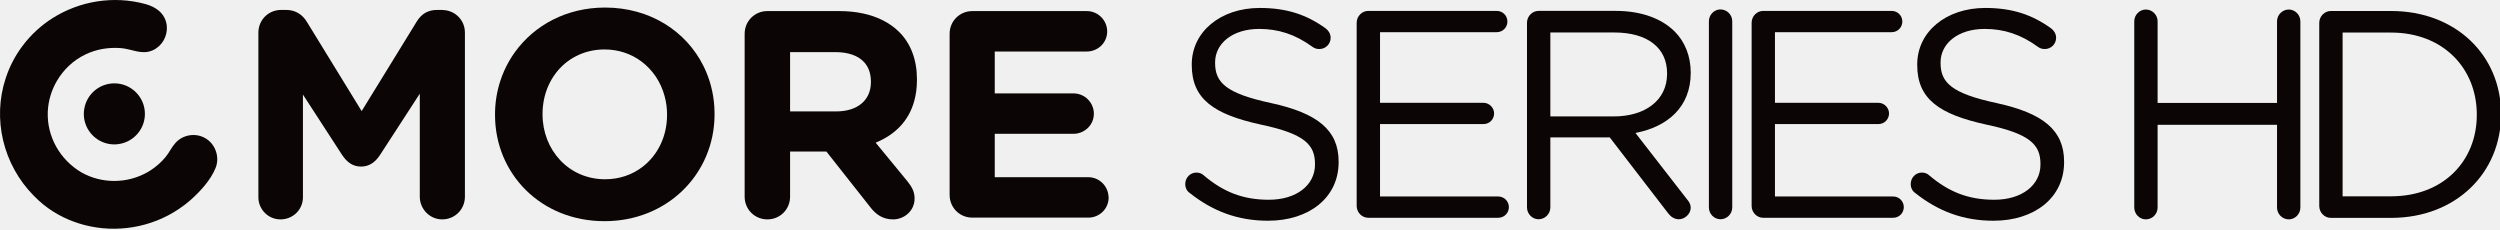
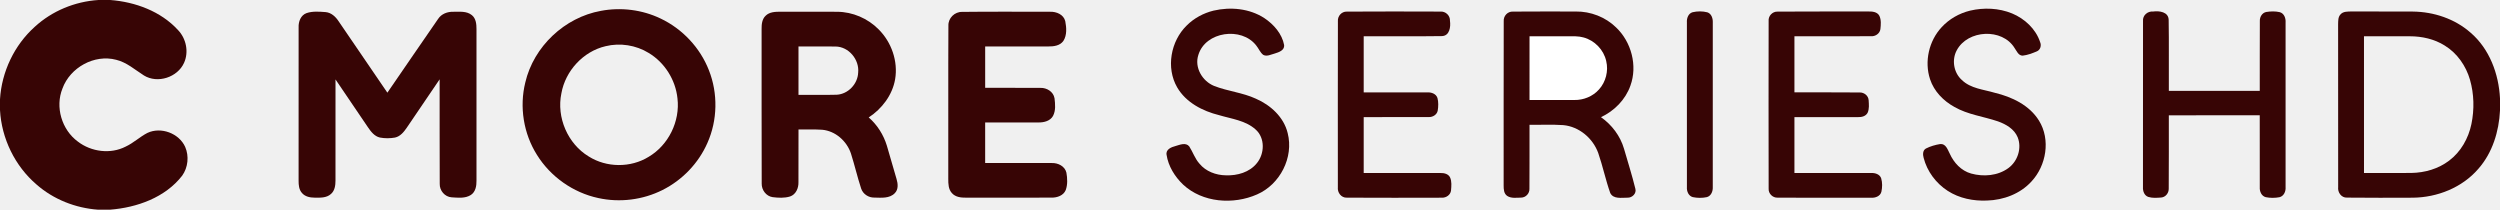
- <svg xmlns="http://www.w3.org/2000/svg" width="1162.667px" height="106.667px" viewBox="0 0 872 80" version="1.1">
-   <defs>
-     <clipPath id="clip1">
-       <path d="M 0 0 L 76 0 L 76 79.785 L 0 79.785 Z M 0 0 " />
-     </clipPath>
-   </defs>
-   <g id="surface1">
-     <path style=" stroke:none;fill-rule:nonzero;fill:rgb(4.314%,2.353%,1.961%);fill-opacity:1;" d="M 154.781 3.512 C 154.602 3.5 154.43 3.461 154.242 3.461 L 152.492 3.461 C 149.301 3.461 147.039 4.793 145.387 7.473 L 140.648 15.176 L 133.977 26.023 L 126.145 38.75 L 121.852 31.758 L 110.309 12.949 L 107.004 7.57 C 105.566 5.203 103.195 3.461 99.797 3.461 L 98.047 3.461 C 93.621 3.461 90.125 6.957 90.125 11.379 L 90.125 68.809 C 90.125 70.785 90.859 72.543 92.039 73.895 C 93.445 75.504 95.496 76.523 97.844 76.523 C 102.168 76.523 105.664 73.133 105.664 68.809 L 105.664 32.992 L 108.859 37.91 L 117.188 50.75 L 119.352 54.086 C 121 56.559 123.055 58.102 125.941 58.102 C 128.82 58.102 130.879 56.559 132.527 54.086 L 146.422 32.68 L 146.422 68.605 C 146.422 72.926 149.918 76.523 154.242 76.523 C 158.668 76.523 162.164 73.02 162.164 68.605 L 162.164 11.379 C 162.164 7.141 158.941 3.789 154.781 3.512 " />
-     <path style=" stroke:none;fill-rule:nonzero;fill:rgb(4.314%,2.353%,1.961%);fill-opacity:1;" d="M 211.055 62.523 C 198.293 62.523 189.238 52.238 189.238 39.891 L 189.238 39.68 C 189.238 38.84 189.285 38.016 189.363 37.199 C 189.816 32.609 191.516 28.434 194.184 25.098 C 195.98 22.848 198.219 20.992 200.809 19.648 C 203.742 18.125 207.121 17.246 210.844 17.246 C 215.75 17.246 220.098 18.773 223.605 21.348 C 227.609 24.285 230.5 28.586 231.828 33.574 C 232.371 35.586 232.668 37.703 232.668 39.891 L 232.668 40.094 C 232.668 47.539 229.434 54.145 224.078 58.227 C 220.555 60.918 216.117 62.523 211.055 62.523 M 249.172 37.477 C 248.879 32.277 247.547 27.371 245.348 22.969 C 239.316 10.898 226.754 2.633 211.055 2.633 C 197.648 2.633 186.461 8.738 179.684 18.074 C 178.914 19.125 178.207 20.223 177.559 21.352 C 176.32 23.512 175.297 25.805 174.516 28.207 C 173.312 31.887 172.664 35.812 172.664 39.891 L 172.664 40.094 C 172.664 60.574 188.617 77.145 210.844 77.145 C 221.727 77.145 231.141 73.121 237.93 66.621 C 245.02 59.836 249.238 50.352 249.238 39.891 L 249.238 39.68 C 249.238 38.941 249.211 38.207 249.172 37.477 " />
-     <path style=" stroke:none;fill-rule:nonzero;fill:rgb(4.314%,2.353%,1.961%);fill-opacity:1;" d="M 303.785 28.465 L 303.785 28.672 C 303.785 28.73 303.773 28.793 303.773 28.852 C 303.684 34.824 299.277 38.863 291.637 38.863 L 275.582 38.863 L 275.582 18.176 L 291.328 18.176 C 295.883 18.176 299.391 19.402 301.508 21.797 C 302.906 23.383 303.691 25.477 303.766 28.07 C 303.77 28.207 303.785 28.328 303.785 28.465 M 313.66 11.176 C 311.977 9.492 309.988 8.102 307.719 6.977 C 303.613 4.953 298.574 3.863 292.664 3.863 L 267.656 3.863 C 263.234 3.863 259.73 7.367 259.73 11.789 L 259.73 68.605 C 259.73 73.02 263.234 76.523 267.656 76.523 C 272.09 76.523 275.582 73.02 275.582 68.605 L 275.582 52.852 L 288.242 52.852 L 303.68 72.414 C 305.535 74.773 307.895 76.523 311.5 76.523 C 315.309 76.523 319.012 73.641 319.012 69.219 C 319.012 66.75 317.984 65.098 316.441 63.148 L 305.812 50.23 L 305.43 49.766 C 312.102 47.02 316.965 42.293 318.902 35.18 C 319.184 34.141 319.414 33.059 319.57 31.914 C 319.742 30.625 319.832 29.27 319.832 27.848 L 319.832 27.645 C 319.832 20.844 317.672 15.188 313.66 11.176 " />
-     <path style=" stroke:none;fill-rule:nonzero;fill:rgb(4.314%,2.353%,1.961%);fill-opacity:1;" d="M 386.648 68.43 C 386.398 64.746 383.34 61.805 379.598 61.805 L 346.969 61.805 L 346.969 46.676 L 374.449 46.676 C 375.535 46.676 376.559 46.414 377.484 45.988 C 379.875 44.875 381.543 42.5 381.543 39.68 C 381.543 35.773 378.359 32.578 374.449 32.578 L 346.969 32.578 L 346.969 17.969 L 379.078 17.969 C 382.988 17.969 386.188 14.883 386.188 10.973 C 386.188 7.062 382.988 3.867 379.078 3.867 L 339.148 3.867 C 334.727 3.867 331.227 7.367 331.227 11.789 L 331.227 67.984 C 331.227 72.414 334.727 75.91 339.148 75.91 L 379.598 75.91 C 383.5 75.91 386.695 72.812 386.695 68.906 C 386.695 68.746 386.66 68.594 386.648 68.43 " />
-     <path style=" stroke:none;fill-rule:nonzero;fill:rgb(4.314%,2.353%,1.961%);fill-opacity:1;" d="M 39.887 29.074 C 34.621 29.074 30.25 32.902 29.395 37.922 C 29.297 38.512 29.23 39.105 29.23 39.719 C 29.23 45.605 34.008 50.375 39.887 50.375 C 40.445 50.375 40.988 50.32 41.523 50.234 C 46.629 49.449 50.543 45.047 50.543 39.719 C 50.543 33.844 45.773 29.074 39.887 29.074 " />
-     <path style=" stroke:none;fill-rule:nonzero;fill:rgb(4.314%,2.353%,1.961%);fill-opacity:1;" d="M 744.43 7.438 C 744.43 5.176 746.289 3.32 748.449 3.32 C 750.719 3.32 752.574 5.176 752.574 7.438 L 752.574 35.898 L 794.227 35.898 L 794.227 7.438 C 794.227 5.176 796.082 3.32 798.348 3.32 C 800.512 3.32 802.371 5.176 802.371 7.438 L 802.371 72.395 C 802.371 74.664 800.512 76.516 798.348 76.516 C 796.082 76.516 794.227 74.664 794.227 72.395 L 794.227 43.523 L 752.574 43.523 L 752.574 72.395 C 752.574 74.664 750.719 76.516 748.449 76.516 C 746.289 76.516 744.43 74.664 744.43 72.395 L 744.43 7.438 " />
-     <path style=" stroke:none;fill-rule:nonzero;fill:rgb(4.314%,2.353%,1.961%);fill-opacity:1;" d="M 834.012 68.473 C 852.258 68.473 863.906 56.102 863.906 40.121 L 863.906 39.918 C 863.906 23.934 852.258 11.359 834.012 11.359 L 817.102 11.359 L 817.102 68.473 Z M 808.957 7.957 C 808.957 5.691 810.816 3.836 812.977 3.836 L 834.012 3.836 C 856.684 3.836 872.363 19.402 872.363 39.715 L 872.363 39.918 C 872.363 60.234 856.684 75.996 834.012 75.996 L 812.977 75.996 C 810.816 75.996 808.957 74.145 808.957 71.875 L 808.957 7.957 " />
-     <path style=" stroke:none;fill-rule:nonzero;fill:rgb(4.314%,2.353%,1.961%);fill-opacity:1;" d="M 414.965 67.301 C 414.035 66.68 413.414 65.547 413.414 64.207 C 413.414 61.941 415.172 60.188 417.332 60.188 C 418.363 60.188 419.293 60.602 419.805 61.113 C 426.609 66.887 433.414 69.672 442.586 69.672 C 452.281 69.672 458.672 64.52 458.672 57.402 L 458.672 57.195 C 458.672 50.5 455.062 46.684 439.91 43.488 C 423.309 39.879 415.684 34.52 415.684 22.668 L 415.684 22.461 C 415.684 11.125 425.684 2.773 439.391 2.773 C 448.879 2.773 455.785 5.141 462.379 9.887 C 463.203 10.5 464.129 11.637 464.129 13.18 C 464.129 15.344 462.379 17.102 460.215 17.102 C 459.289 17.102 458.566 16.895 457.844 16.379 C 451.762 11.945 445.887 10.09 439.188 10.09 C 429.805 10.09 423.828 15.246 423.828 21.738 L 423.828 21.945 C 423.828 28.746 427.535 32.562 443.41 35.961 C 459.496 39.469 466.914 45.344 466.914 56.371 L 466.914 56.582 C 466.914 68.949 456.605 76.992 442.281 76.992 C 431.766 76.992 423 73.691 414.965 67.301 " />
-     <path style=" stroke:none;fill-rule:nonzero;fill:rgb(4.314%,2.353%,1.961%);fill-opacity:1;" d="M 473.207 71.836 L 473.207 7.926 C 473.207 5.656 475.066 3.805 477.23 3.805 L 522.07 3.805 C 524.133 3.805 525.785 5.449 525.785 7.512 C 525.785 9.574 524.133 11.223 522.07 11.223 L 481.352 11.223 L 481.352 35.859 L 517.434 35.859 C 519.492 35.859 521.145 37.613 521.145 39.57 C 521.145 41.633 519.492 43.281 517.434 43.281 L 481.352 43.281 L 481.352 68.535 L 522.586 68.535 C 524.648 68.535 526.297 70.188 526.297 72.25 C 526.297 74.309 524.648 75.961 522.586 75.961 L 477.23 75.961 C 475.066 75.961 473.207 74.102 473.207 71.836 " />
-     <path style=" stroke:none;fill-rule:nonzero;fill:rgb(4.314%,2.353%,1.961%);fill-opacity:1;" d="M 562.922 40.602 C 573.746 40.602 581.477 35.039 581.477 25.758 L 581.477 25.555 C 581.477 16.688 574.672 11.328 563.027 11.328 L 540.762 11.328 L 540.762 40.602 Z M 532.617 7.926 C 532.617 5.66 534.473 3.801 536.637 3.801 L 563.645 3.801 C 572.508 3.801 579.625 6.484 584.16 11.02 C 587.66 14.523 589.723 19.57 589.723 25.246 L 589.723 25.449 C 589.723 37.305 581.684 44.211 570.449 46.375 L 588.387 69.465 C 589.207 70.395 589.723 71.32 589.723 72.453 C 589.723 74.621 587.66 76.477 585.602 76.477 C 583.953 76.477 582.715 75.547 581.785 74.309 L 561.48 47.922 L 540.762 47.922 L 540.762 72.352 C 540.762 74.621 538.902 76.477 536.637 76.477 C 534.473 76.477 532.617 74.621 532.617 72.352 L 532.617 7.926 " />
-     <path style=" stroke:none;fill-rule:nonzero;fill:rgb(4.314%,2.353%,1.961%);fill-opacity:1;" d="M 596.062 7.41 C 596.062 5.141 597.918 3.285 600.082 3.285 C 602.352 3.285 604.207 5.141 604.207 7.41 L 604.207 72.352 C 604.207 74.621 602.352 76.473 600.082 76.473 C 597.918 76.473 596.062 74.621 596.062 72.352 L 596.062 7.41 " />
-     <path style=" stroke:none;fill-rule:nonzero;fill:rgb(4.314%,2.353%,1.961%);fill-opacity:1;" d="M 610.965 71.836 L 610.965 7.926 C 610.965 5.656 612.816 3.805 614.98 3.805 L 659.824 3.805 C 661.883 3.805 663.535 5.449 663.535 7.512 C 663.535 9.574 661.883 11.223 659.824 11.223 L 619.105 11.223 L 619.105 35.859 L 655.184 35.859 C 657.246 35.859 658.895 37.613 658.895 39.57 C 658.895 41.633 657.246 43.281 655.184 43.281 L 619.105 43.281 L 619.105 68.535 L 660.34 68.535 C 662.398 68.535 664.047 70.188 664.047 72.25 C 664.047 74.309 662.398 75.961 660.34 75.961 L 614.98 75.961 C 612.816 75.961 610.965 74.102 610.965 71.836 " />
-     <path style=" stroke:none;fill-rule:nonzero;fill:rgb(4.314%,2.353%,1.961%);fill-opacity:1;" d="M 668.004 67.301 C 667.078 66.68 666.457 65.547 666.457 64.207 C 666.457 61.941 668.211 60.188 670.375 60.188 C 671.41 60.188 672.336 60.602 672.852 61.113 C 679.652 66.887 686.457 69.672 695.629 69.672 C 705.32 69.672 711.715 64.52 711.715 57.402 L 711.715 57.195 C 711.715 50.5 708.105 46.684 692.953 43.488 C 676.352 39.879 668.727 34.52 668.727 22.668 L 668.727 22.461 C 668.727 11.125 678.727 2.773 692.438 2.773 C 701.922 2.773 708.828 5.141 715.422 9.887 C 716.25 10.5 717.172 11.637 717.172 13.18 C 717.172 15.344 715.422 17.102 713.258 17.102 C 712.328 17.102 711.609 16.895 710.887 16.379 C 704.809 11.945 698.93 10.09 692.23 10.09 C 682.848 10.09 676.871 15.246 676.871 21.738 L 676.871 21.945 C 676.871 28.746 680.582 32.562 696.457 35.961 C 712.539 39.469 719.957 45.344 719.957 56.371 L 719.957 56.582 C 719.957 68.949 709.652 76.992 695.32 76.992 C 684.809 76.992 676.047 73.691 668.004 67.301 " />
-     <g clip-path="url(#clip1)" clip-rule="nonzero">
-       <path style=" stroke:none;fill-rule:nonzero;fill:rgb(4.314%,2.353%,1.961%);fill-opacity:1;" d="M 75.379 52.965 C 74.758 50.984 73.441 49.23 71.551 48.164 C 68.18 46.254 63.82 46.953 61.219 49.824 C 59.887 51.293 59.051 53.191 57.785 54.727 C 56.277 56.582 54.414 58.195 52.398 59.488 C 52.035 59.723 51.66 59.938 51.281 60.148 C 44.273 64.09 35.5 64.117 28.445 60.16 C 20.973 55.77 16.309 47.695 16.668 38.961 C 16.832 35.137 17.957 31.453 19.844 28.227 C 22.133 24.305 25.539 21.047 29.742 19.02 C 33.641 17.133 37.832 16.465 42.129 16.777 C 45.969 17.062 49.398 19.25 53.215 17.57 C 56.453 16.152 58.445 12.742 58.18 9.242 C 58.164 9.039 58.172 8.844 58.137 8.645 C 57.516 4.633 54.426 2.422 50.746 1.418 C 39.574 -1.637 27.766 0.367 18.344 6.316 C 14.32 8.863 10.75 12.141 7.836 16.035 C 6.602 17.691 5.473 19.441 4.5 21.316 C 3.492 23.23 2.68 25.199 2.016 27.195 C -2.75 41.492 1.117 57.441 11.719 68.207 C 12.805 69.316 13.938 70.387 15.168 71.375 C 19.449 74.82 24.348 77.156 29.48 78.492 C 40.613 81.387 52.852 79.387 62.504 72.812 C 63.898 71.867 65.254 70.855 66.531 69.715 C 69.895 66.703 73.48 62.824 75.203 58.57 C 75.934 56.738 75.941 54.758 75.379 52.965 " />
-     </g>
+ <svg xmlns="http://www.w3.org/2000/svg" width="1550pt" height="130pt" viewBox="0 0 1550 130" version="1.1">
+   <g id="#ffffffff">
+     <path fill="#ffffff" opacity="1.00" d=" M 948.30 22.48 C 956.19 22.48 964.08 22.49 971.98 22.48 C 975.24 22.49 978.57 22.30 981.76 23.20 C 988.68 25.03 994.35 30.89 995.87 37.90 C 997.33 44.01 995.63 50.77 991.42 55.43 C 987.59 59.77 981.79 62.13 976.05 62.00 C 966.79 62.00 957.54 62.01 948.29 61.99 C 948.31 48.82 948.29 35.65 948.30 22.48 Z" />
+   </g>
+   <g id="#370505ff">
+     <path fill="#370505" opacity="1.00" d=" M 60.98 0.00 L 68.35 0.00 C 83.85 1.19 99.66 6.97 110.35 18.61 C 115.44 23.89 117.17 32.22 114.11 38.96 C 110.08 47.95 97.71 52.00 89.26 46.80 C 83.69 43.28 78.58 38.64 72.00 37.06 C 58.48 33.51 43.48 41.85 38.73 54.86 C 34.07 66.37 38.30 80.47 48.26 87.77 C 56.56 94.17 68.57 95.73 77.98 90.86 C 82.79 88.62 86.67 84.85 91.37 82.42 C 99.78 78.45 110.97 82.60 114.81 91.07 C 117.30 96.79 116.60 103.81 112.96 108.90 C 102.45 122.48 84.89 128.70 68.24 130.00 L 60.74 130.00 C 46.80 129.00 33.16 123.64 22.64 114.39 C 9.23 102.91 0.96 85.84 0.00 68.23 L 0.00 61.56 C 1.03 44.51 8.86 27.99 21.60 16.58 C 32.33 6.74 46.48 0.95 60.98 0.00 Z" />
+     <path fill="#370505" opacity="1.00" d=" M 372.57 6.73 C 384.99 4.37 398.14 6.01 409.55 11.48 C 423.10 17.90 434.07 29.57 439.52 43.55 C 445.20 57.91 444.89 74.53 438.59 88.64 C 433.08 101.20 423.04 111.65 410.78 117.79 C 398.58 123.95 384.26 125.73 370.91 122.78 C 355.34 119.45 341.33 109.57 332.93 96.05 C 324.59 82.86 321.94 66.28 325.68 51.14 C 330.87 28.85 350.07 10.77 372.57 6.73 M 375.42 28.65 C 361.59 31.89 350.52 43.94 348.06 57.87 C 344.95 72.75 351.95 89.12 364.98 96.99 C 376.05 104.01 391.01 104.12 402.16 97.23 C 414.48 89.97 421.72 75.19 420.03 61.00 C 418.86 49.52 412.09 38.76 402.18 32.82 C 394.28 27.96 384.43 26.43 375.42 28.65 Z" />
+     <path fill="#370505" opacity="1.00" d=" M 752.39 6.59 C 762.91 4.15 774.66 5.23 783.86 11.20 C 789.71 15.10 794.87 20.93 796.18 28.00 C 796.42 31.28 792.83 32.40 790.34 33.18 C 788.04 33.76 785.50 35.24 783.19 34.01 C 781.23 32.49 780.38 30.02 778.82 28.16 C 769.74 16.46 747.43 19.47 742.99 34.02 C 740.41 41.83 745.42 50.29 752.74 53.28 C 761.17 56.59 770.43 57.38 778.69 61.21 C 787.77 65.16 795.94 72.58 798.35 82.47 C 802.26 97.59 793.59 114.37 779.38 120.54 C 764.66 127.03 745.60 125.71 733.51 114.43 C 728.39 109.53 724.36 103.10 723.28 96.01 C 722.64 92.66 726.21 91.20 728.81 90.54 C 731.50 89.78 735.11 88.14 737.31 90.74 C 739.57 94.22 740.83 98.32 743.65 101.45 C 747.60 106.30 753.92 108.62 760.05 108.70 C 767.08 108.97 774.73 106.85 779.26 101.15 C 784.09 95.30 784.42 85.56 778.51 80.31 C 772.29 74.67 763.59 73.72 755.85 71.40 C 745.63 68.87 735.32 63.58 729.86 54.19 C 722.80 42.01 725.83 25.49 735.77 15.80 C 740.31 11.26 746.17 8.12 752.39 6.59 Z" />
+     <path fill="#370505" opacity="1.00" d=" M 1221.43 6.60 C 1230.01 4.59 1239.27 4.97 1247.47 8.32 C 1255.32 11.59 1262.21 17.95 1264.89 26.15 C 1265.80 28.27 1265.03 30.95 1262.82 31.86 C 1260.01 33.05 1257.07 34.16 1254.04 34.50 C 1251.36 34.49 1250.39 31.64 1249.07 29.83 C 1241.45 17.27 1220.02 18.39 1213.20 31.16 C 1209.96 37.12 1211.27 45.10 1216.36 49.61 C 1221.85 54.93 1229.86 55.46 1236.84 57.55 C 1247.43 60.09 1258.25 65.22 1264.17 74.79 C 1271.46 86.52 1268.73 102.68 1259.48 112.55 C 1252.52 120.19 1242.14 124.05 1231.95 124.34 C 1223.49 124.72 1214.75 122.97 1207.57 118.32 C 1200.33 113.65 1194.80 106.25 1192.66 97.88 C 1192.09 95.91 1192.02 93.22 1194.08 92.08 C 1196.84 90.67 1199.90 89.80 1202.97 89.30 C 1206.45 89.01 1207.56 92.81 1208.85 95.27 C 1211.38 100.92 1215.98 105.90 1222.09 107.59 C 1229.74 109.72 1238.64 109.02 1245.18 104.22 C 1250.99 100.00 1253.65 91.81 1250.95 85.09 C 1248.84 79.98 1243.70 77.02 1238.73 75.25 C 1229.74 72.19 1220.02 71.08 1211.69 66.28 C 1204.90 62.54 1199.09 56.59 1196.64 49.13 C 1192.99 38.13 1195.95 25.32 1203.83 16.86 C 1208.49 11.77 1214.74 8.24 1221.43 6.60 Z" />
+     <path fill="#370505" opacity="1.00" d=" M 190.10 8.11 C 193.87 6.85 197.98 7.21 201.89 7.50 C 205.34 7.81 208.04 10.31 209.87 13.08 C 219.98 27.87 230.06 42.67 240.17 57.46 C 250.70 42.22 261.09 26.88 271.66 11.68 C 273.70 8.58 277.42 7.21 281.02 7.30 C 284.89 7.31 289.34 6.75 292.56 9.39 C 295.10 11.44 295.43 14.93 295.42 17.97 C 295.42 49.33 295.42 80.69 295.42 112.06 C 295.49 115.29 294.83 119.01 291.91 120.90 C 288.39 123.13 283.95 122.59 280.00 122.34 C 275.77 122.06 272.48 118.15 272.63 113.96 C 272.50 92.37 272.63 70.77 272.57 49.18 C 265.75 59.16 259.03 69.21 252.20 79.18 C 250.38 81.82 248.16 84.61 244.85 85.30 C 241.79 85.84 238.60 85.86 235.55 85.28 C 232.19 84.52 229.99 81.63 228.15 78.94 C 221.41 69.06 214.73 59.13 208.01 49.24 C 207.99 70.15 208.01 91.06 208.00 111.98 C 208.00 114.92 207.57 118.23 205.19 120.27 C 202.45 122.78 198.46 122.59 194.99 122.54 C 192.20 122.53 189.15 121.91 187.24 119.68 C 185.37 117.63 185.11 114.70 185.13 112.05 C 185.15 80.36 185.11 48.66 185.14 16.97 C 184.98 13.41 186.48 9.38 190.10 8.11 Z" />
+     <path fill="#370505" opacity="1.00" d=" M 474.71 9.74 C 477.12 7.34 480.76 7.28 483.94 7.26 C 495.63 7.30 507.32 7.21 519.01 7.30 C 528.62 7.34 538.08 11.42 544.80 18.26 C 552.74 26.20 556.86 37.98 554.98 49.12 C 553.30 58.93 546.83 67.43 538.60 72.81 C 543.92 77.43 547.80 83.59 549.86 90.33 C 551.89 97.19 553.87 104.07 555.85 110.94 C 556.73 113.82 557.11 117.41 554.80 119.74 C 551.53 123.18 546.39 122.57 542.09 122.50 C 538.51 122.59 535.04 120.33 533.91 116.90 C 531.56 109.73 529.87 102.35 527.58 95.16 C 524.99 87.44 517.95 81.17 509.71 80.44 C 504.83 80.12 499.94 80.38 495.07 80.29 C 495.03 91.20 495.10 102.11 495.04 113.01 C 495.15 116.60 493.48 120.57 489.87 121.80 C 486.37 122.89 482.58 122.67 478.99 122.23 C 474.97 121.62 472.16 117.77 472.25 113.80 C 472.13 81.86 472.24 49.92 472.19 17.98 C 472.15 15.09 472.46 11.83 474.71 9.74 M 495.06 28.80 C 495.06 38.81 495.06 48.82 495.06 58.82 C 502.98 58.75 510.90 58.95 518.82 58.73 C 525.87 58.33 531.79 52.04 532.06 45.03 C 532.91 37.00 526.24 28.91 518.03 28.84 C 510.38 28.74 502.72 28.83 495.06 28.80 Z" />
+     <path fill="#370505" opacity="1.00" d=" M 596.58 7.37 C 614.71 7.15 632.85 7.30 650.99 7.29 C 654.92 7.14 659.42 8.95 660.46 13.10 C 661.22 17.08 661.60 21.73 659.33 25.31 C 657.28 28.34 653.32 28.85 649.96 28.80 C 636.91 28.81 623.86 28.79 610.81 28.81 C 610.79 37.36 610.79 45.90 610.81 54.45 C 622.22 54.49 633.64 54.41 645.06 54.49 C 648.99 54.34 653.09 56.83 653.80 60.89 C 654.23 64.51 654.64 68.54 652.87 71.89 C 651.14 74.98 647.35 75.95 644.05 75.92 C 632.97 75.98 621.89 75.91 610.80 75.95 C 610.80 84.32 610.80 92.68 610.80 101.05 C 624.58 101.09 638.36 101.02 652.14 101.08 C 655.99 100.96 660.22 103.02 661.17 107.03 C 661.79 110.56 661.99 114.39 660.76 117.82 C 659.34 121.29 655.38 122.59 651.91 122.53 C 634.25 122.57 616.60 122.53 598.95 122.55 C 595.84 122.60 592.35 122.21 590.18 119.72 C 588.00 117.38 587.92 113.98 587.93 110.97 C 588.01 79.29 587.83 47.60 588.01 15.92 C 587.82 11.21 591.90 7.24 596.58 7.37 Z" />
+     <path fill="#370505" opacity="1.00" d=" M 829.50 13.13 C 829.25 10.01 831.77 7.11 834.96 7.20 C 854.34 7.07 873.72 7.12 893.10 7.18 C 896.30 6.95 899.15 9.66 898.98 12.90 C 899.51 16.62 898.81 22.21 893.99 22.38 C 877.83 22.62 861.65 22.41 845.49 22.49 C 845.48 34.08 845.47 45.67 845.49 57.27 C 858.69 57.28 871.89 57.24 885.09 57.28 C 887.57 57.17 890.41 58.20 891.23 60.77 C 891.89 63.28 891.80 65.96 891.40 68.50 C 890.96 71.07 888.37 72.66 885.90 72.58 C 872.43 72.65 858.96 72.58 845.49 72.61 C 845.47 84.16 845.47 95.71 845.49 107.26 C 861.33 107.27 877.17 107.26 893.02 107.27 C 895.26 107.20 897.94 107.76 899.03 109.98 C 900.19 112.49 899.85 115.41 899.64 118.08 C 899.33 120.87 896.60 122.70 893.92 122.57 C 874.29 122.62 854.65 122.66 835.03 122.55 C 831.53 122.71 829.09 119.34 829.47 116.05 C 829.47 81.74 829.41 47.44 829.50 13.13 Z" />
+     <path fill="#370505" opacity="1.00" d=" M 932.31 13.11 C 932.08 9.89 934.75 7.01 938.02 7.19 C 951.01 7.06 964.01 7.16 977.00 7.14 C 986.18 7.02 995.38 10.56 1001.96 17.00 C 1011.45 26.01 1015.37 40.70 1010.86 53.10 C 1007.80 61.78 1000.89 68.78 992.60 72.64 C 999.34 77.38 1004.55 84.26 1006.88 92.20 C 1009.24 100.43 1011.87 108.60 1013.90 116.92 C 1014.83 119.90 1011.94 122.71 1009.04 122.56 C 1005.43 122.51 1000.34 123.63 998.35 119.66 C 995.48 111.56 993.74 103.07 990.93 94.94 C 987.62 85.73 979.09 78.48 969.22 77.57 C 962.26 77.10 955.27 77.47 948.30 77.36 C 948.26 90.57 948.36 103.79 948.25 117.00 C 948.40 119.90 945.97 122.52 943.06 122.52 C 940.22 122.56 937.02 123.12 934.51 121.50 C 932.37 120.09 932.25 117.30 932.26 114.99 C 932.31 81.03 932.19 47.07 932.31 13.11 M 948.30 22.48 C 948.29 35.65 948.31 48.82 948.29 61.99 C 957.54 62.01 966.79 62.00 976.05 62.00 C 981.79 62.13 987.59 59.77 991.42 55.43 C 995.63 50.77 997.33 44.01 995.87 37.90 C 994.35 30.89 988.68 25.03 981.76 23.20 C 978.57 22.30 975.24 22.49 971.98 22.48 C 964.08 22.49 956.19 22.48 948.30 22.48 Z" />
+     <path fill="#370505" opacity="1.00" d=" M 1049.40 7.58 C 1052.36 6.89 1055.57 6.87 1058.53 7.63 C 1061.14 8.48 1062.03 11.44 1061.93 13.92 C 1061.94 47.96 1061.96 82.00 1061.92 116.03 C 1062.03 118.57 1060.92 121.49 1058.25 122.22 C 1055.40 122.83 1052.36 122.81 1049.52 122.21 C 1046.85 121.49 1045.69 118.54 1045.89 116.00 C 1045.88 81.99 1045.89 47.99 1045.88 13.98 C 1045.69 11.43 1046.68 8.36 1049.40 7.58 Z" />
+     <path fill="#370505" opacity="1.00" d=" M 1096.55 13.04 C 1096.25 9.91 1098.90 7.11 1102.03 7.20 C 1120.68 7.03 1139.33 7.20 1157.99 7.12 C 1160.56 7.06 1163.84 7.19 1165.22 9.81 C 1166.42 12.36 1166.14 15.35 1165.85 18.08 C 1165.46 20.89 1162.63 22.68 1159.92 22.46 C 1144.13 22.53 1128.34 22.45 1112.55 22.49 C 1112.54 34.08 1112.53 45.67 1112.55 57.26 C 1126.03 57.32 1139.53 57.17 1153.01 57.33 C 1155.75 57.25 1158.40 59.31 1158.56 62.14 C 1158.71 64.71 1159.02 67.50 1157.92 69.92 C 1156.80 72.06 1154.24 72.70 1152.01 72.61 C 1138.86 72.61 1125.70 72.60 1112.55 72.61 C 1112.54 84.16 1112.54 95.71 1112.55 107.26 C 1128.38 107.28 1144.21 107.26 1160.04 107.26 C 1162.49 107.13 1165.41 107.97 1166.32 110.52 C 1167.13 113.22 1167.05 116.19 1166.46 118.92 C 1165.74 121.69 1162.68 122.76 1160.10 122.60 C 1140.76 122.57 1121.42 122.68 1102.09 122.55 C 1099.03 122.67 1096.35 120.01 1096.56 116.93 C 1096.48 82.30 1096.50 47.67 1096.55 13.04 Z" />
+     <path fill="#370505" opacity="1.00" d=" M 1328.67 13.08 C 1328.32 9.58 1331.51 6.84 1334.88 7.15 C 1338.70 6.62 1344.47 7.32 1344.57 12.32 C 1344.82 26.98 1344.59 41.66 1344.68 56.32 C 1363.47 56.33 1382.26 56.33 1401.05 56.33 C 1401.10 41.85 1401.00 27.38 1401.10 12.91 C 1401.03 10.45 1402.57 7.89 1405.11 7.42 C 1407.86 6.99 1410.75 6.90 1413.49 7.55 C 1416.21 8.32 1417.25 11.36 1417.06 13.93 C 1417.05 47.96 1417.06 81.99 1417.06 116.02 C 1417.27 118.62 1416.01 121.60 1413.28 122.27 C 1410.48 122.79 1407.55 122.81 1404.78 122.25 C 1402.08 121.56 1400.89 118.61 1401.06 116.06 C 1401.03 101.20 1401.09 86.34 1401.04 71.48 C 1382.25 71.49 1363.46 71.47 1344.67 71.49 C 1344.62 86.64 1344.76 101.79 1344.61 116.93 C 1344.70 119.65 1342.66 122.29 1339.87 122.47 C 1337.23 122.66 1334.48 122.89 1331.94 122.09 C 1329.44 121.24 1328.49 118.44 1328.64 116.03 C 1328.66 81.71 1328.61 47.39 1328.67 13.08 Z" />
+     <path fill="#370505" opacity="1.00" d=" M 1451.02 9.04 C 1452.69 6.98 1455.58 7.18 1457.98 7.11 C 1470.65 7.18 1483.32 7.08 1495.99 7.17 C 1508.93 7.31 1522.01 11.64 1531.78 20.27 C 1543.51 30.34 1549.22 45.82 1550.00 60.98 L 1550.00 68.54 C 1549.35 81.52 1545.33 94.71 1536.63 104.60 C 1526.61 116.30 1511.14 122.44 1495.90 122.57 C 1482.31 122.59 1468.71 122.70 1455.12 122.52 C 1451.61 122.67 1449.26 119.23 1449.66 115.96 C 1449.61 82.30 1449.67 48.65 1449.63 15.00 C 1449.70 12.97 1449.56 10.66 1451.02 9.04 M 1465.67 22.49 C 1465.67 50.75 1465.66 79.00 1465.68 107.26 C 1475.45 107.25 1485.22 107.31 1494.99 107.23 C 1503.34 107.10 1511.79 104.70 1518.48 99.58 C 1525.75 94.12 1530.45 85.73 1532.28 76.90 C 1534.14 67.86 1533.94 58.33 1531.39 49.45 C 1528.90 40.83 1523.44 32.95 1515.73 28.24 C 1509.27 24.17 1501.56 22.48 1493.99 22.49 C 1484.55 22.47 1475.11 22.48 1465.67 22.49 Z" />
  </g>
</svg>
